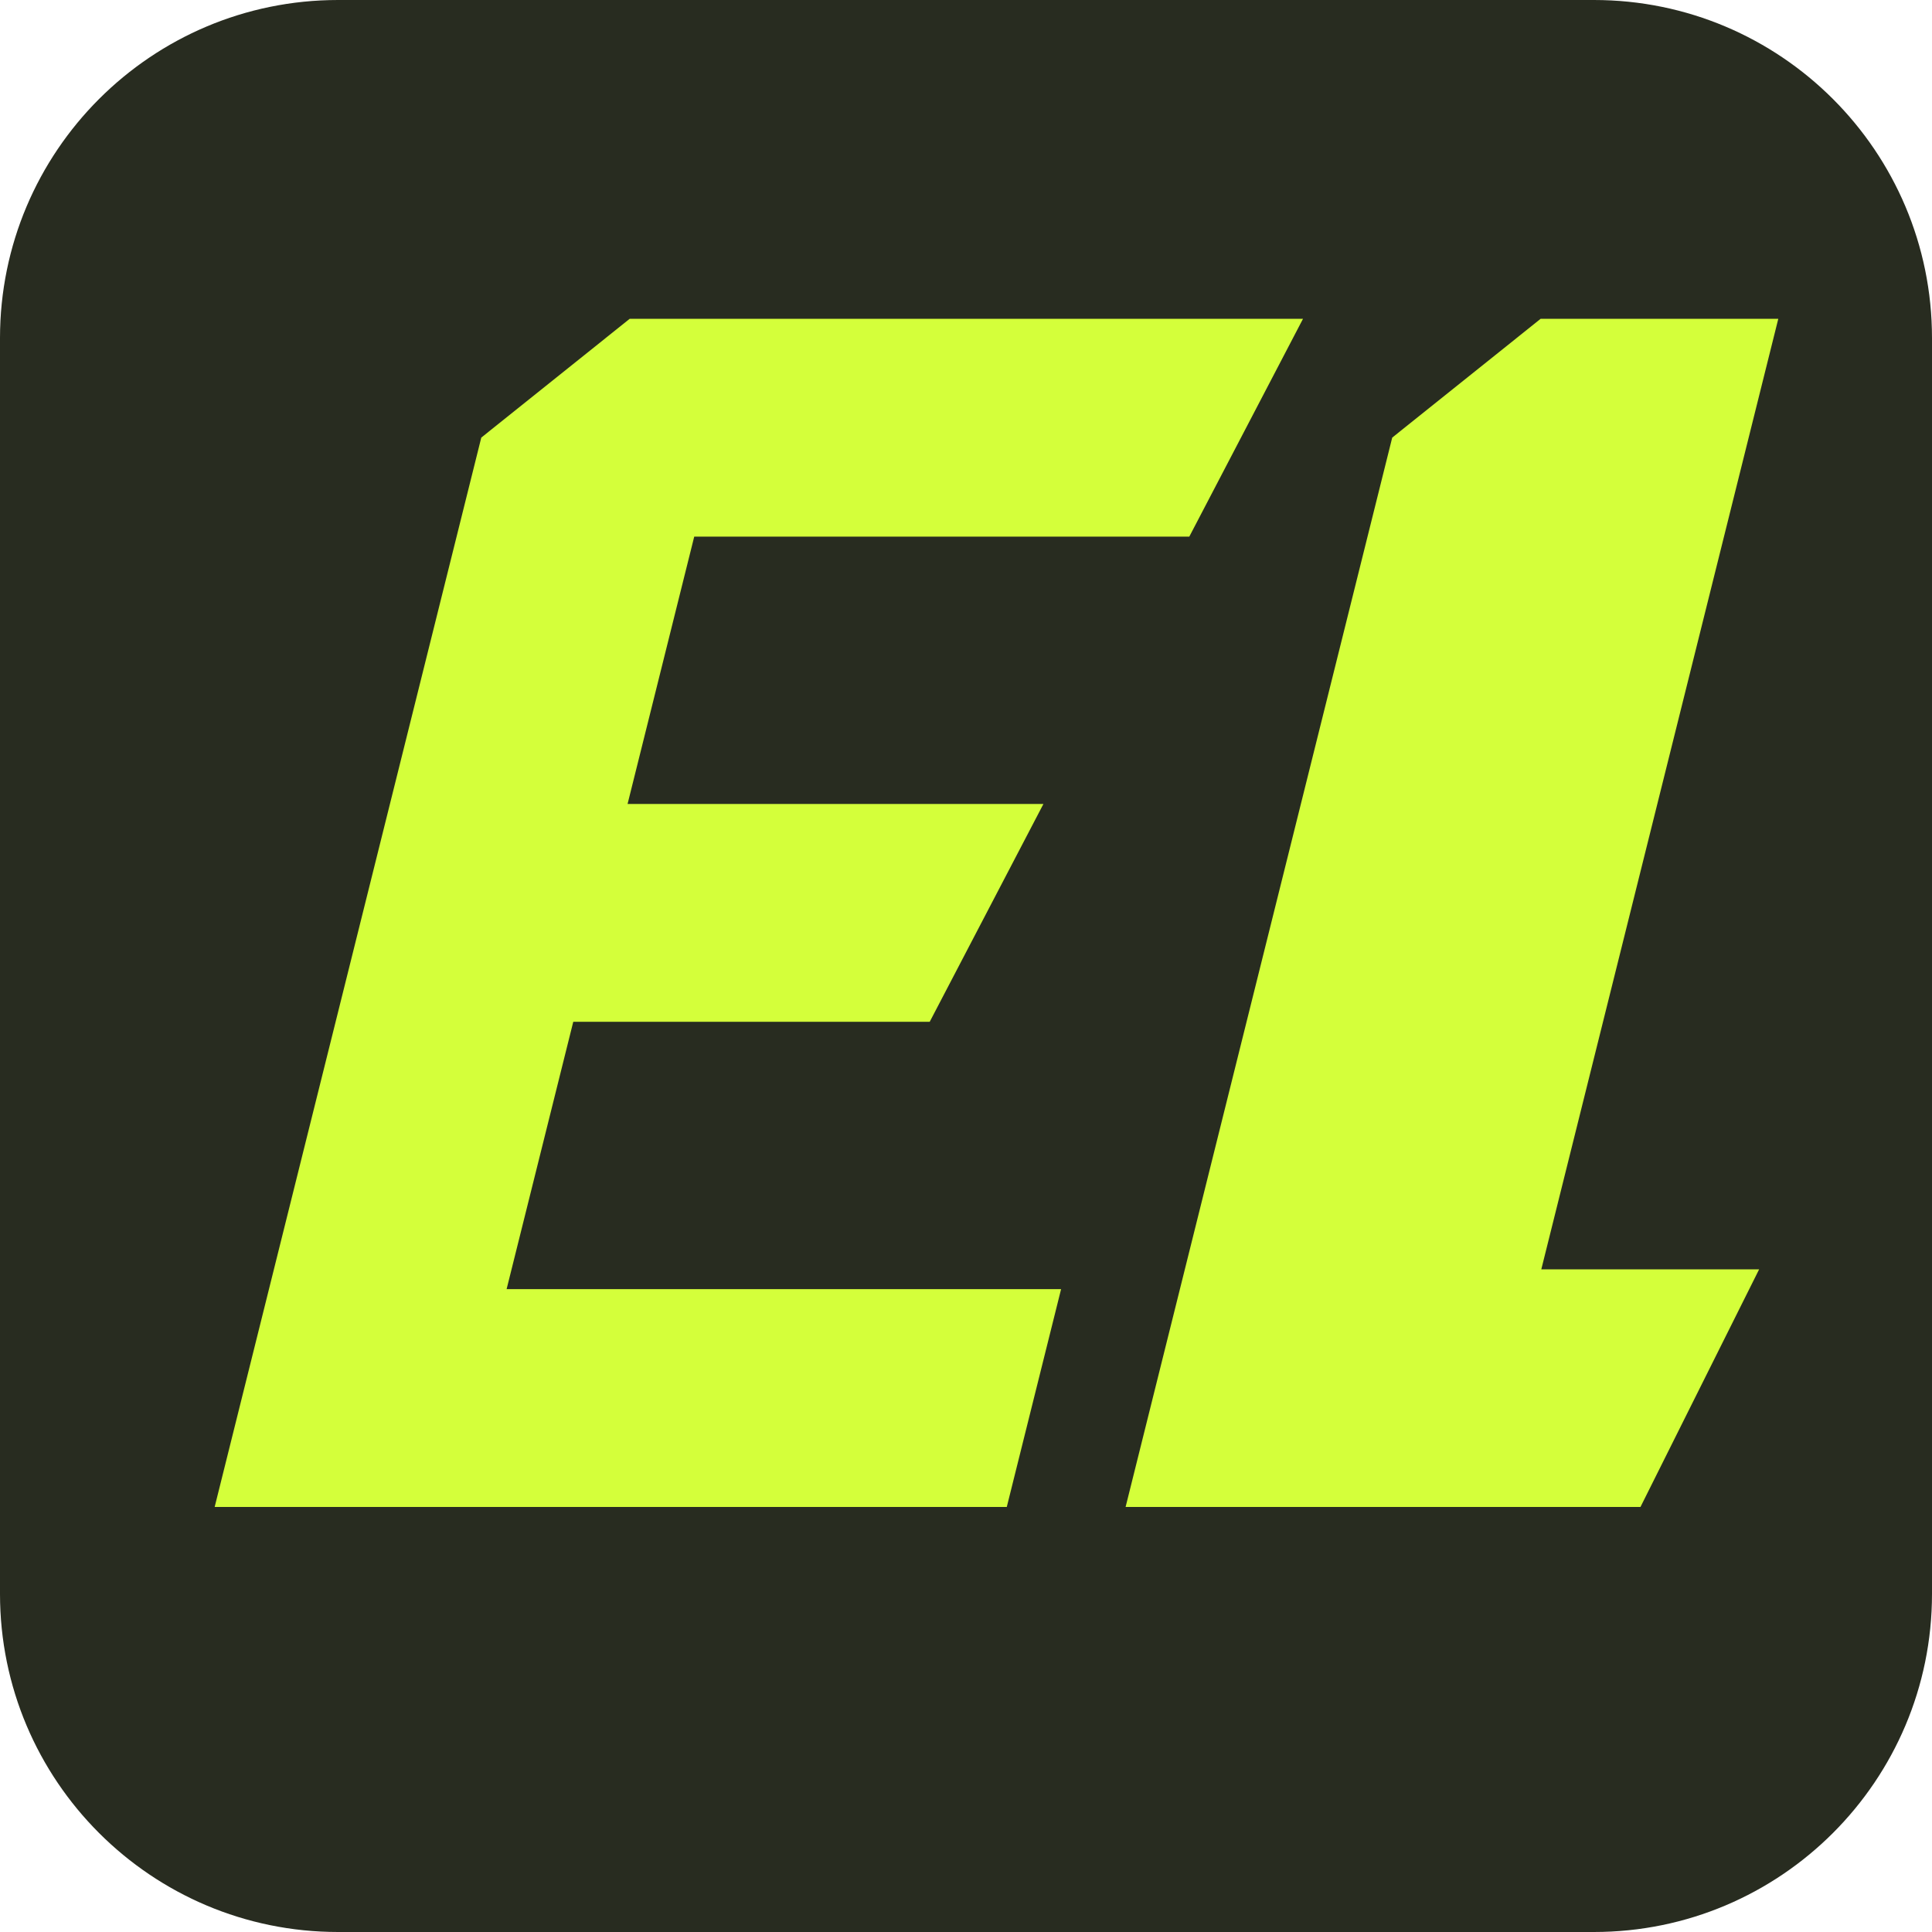
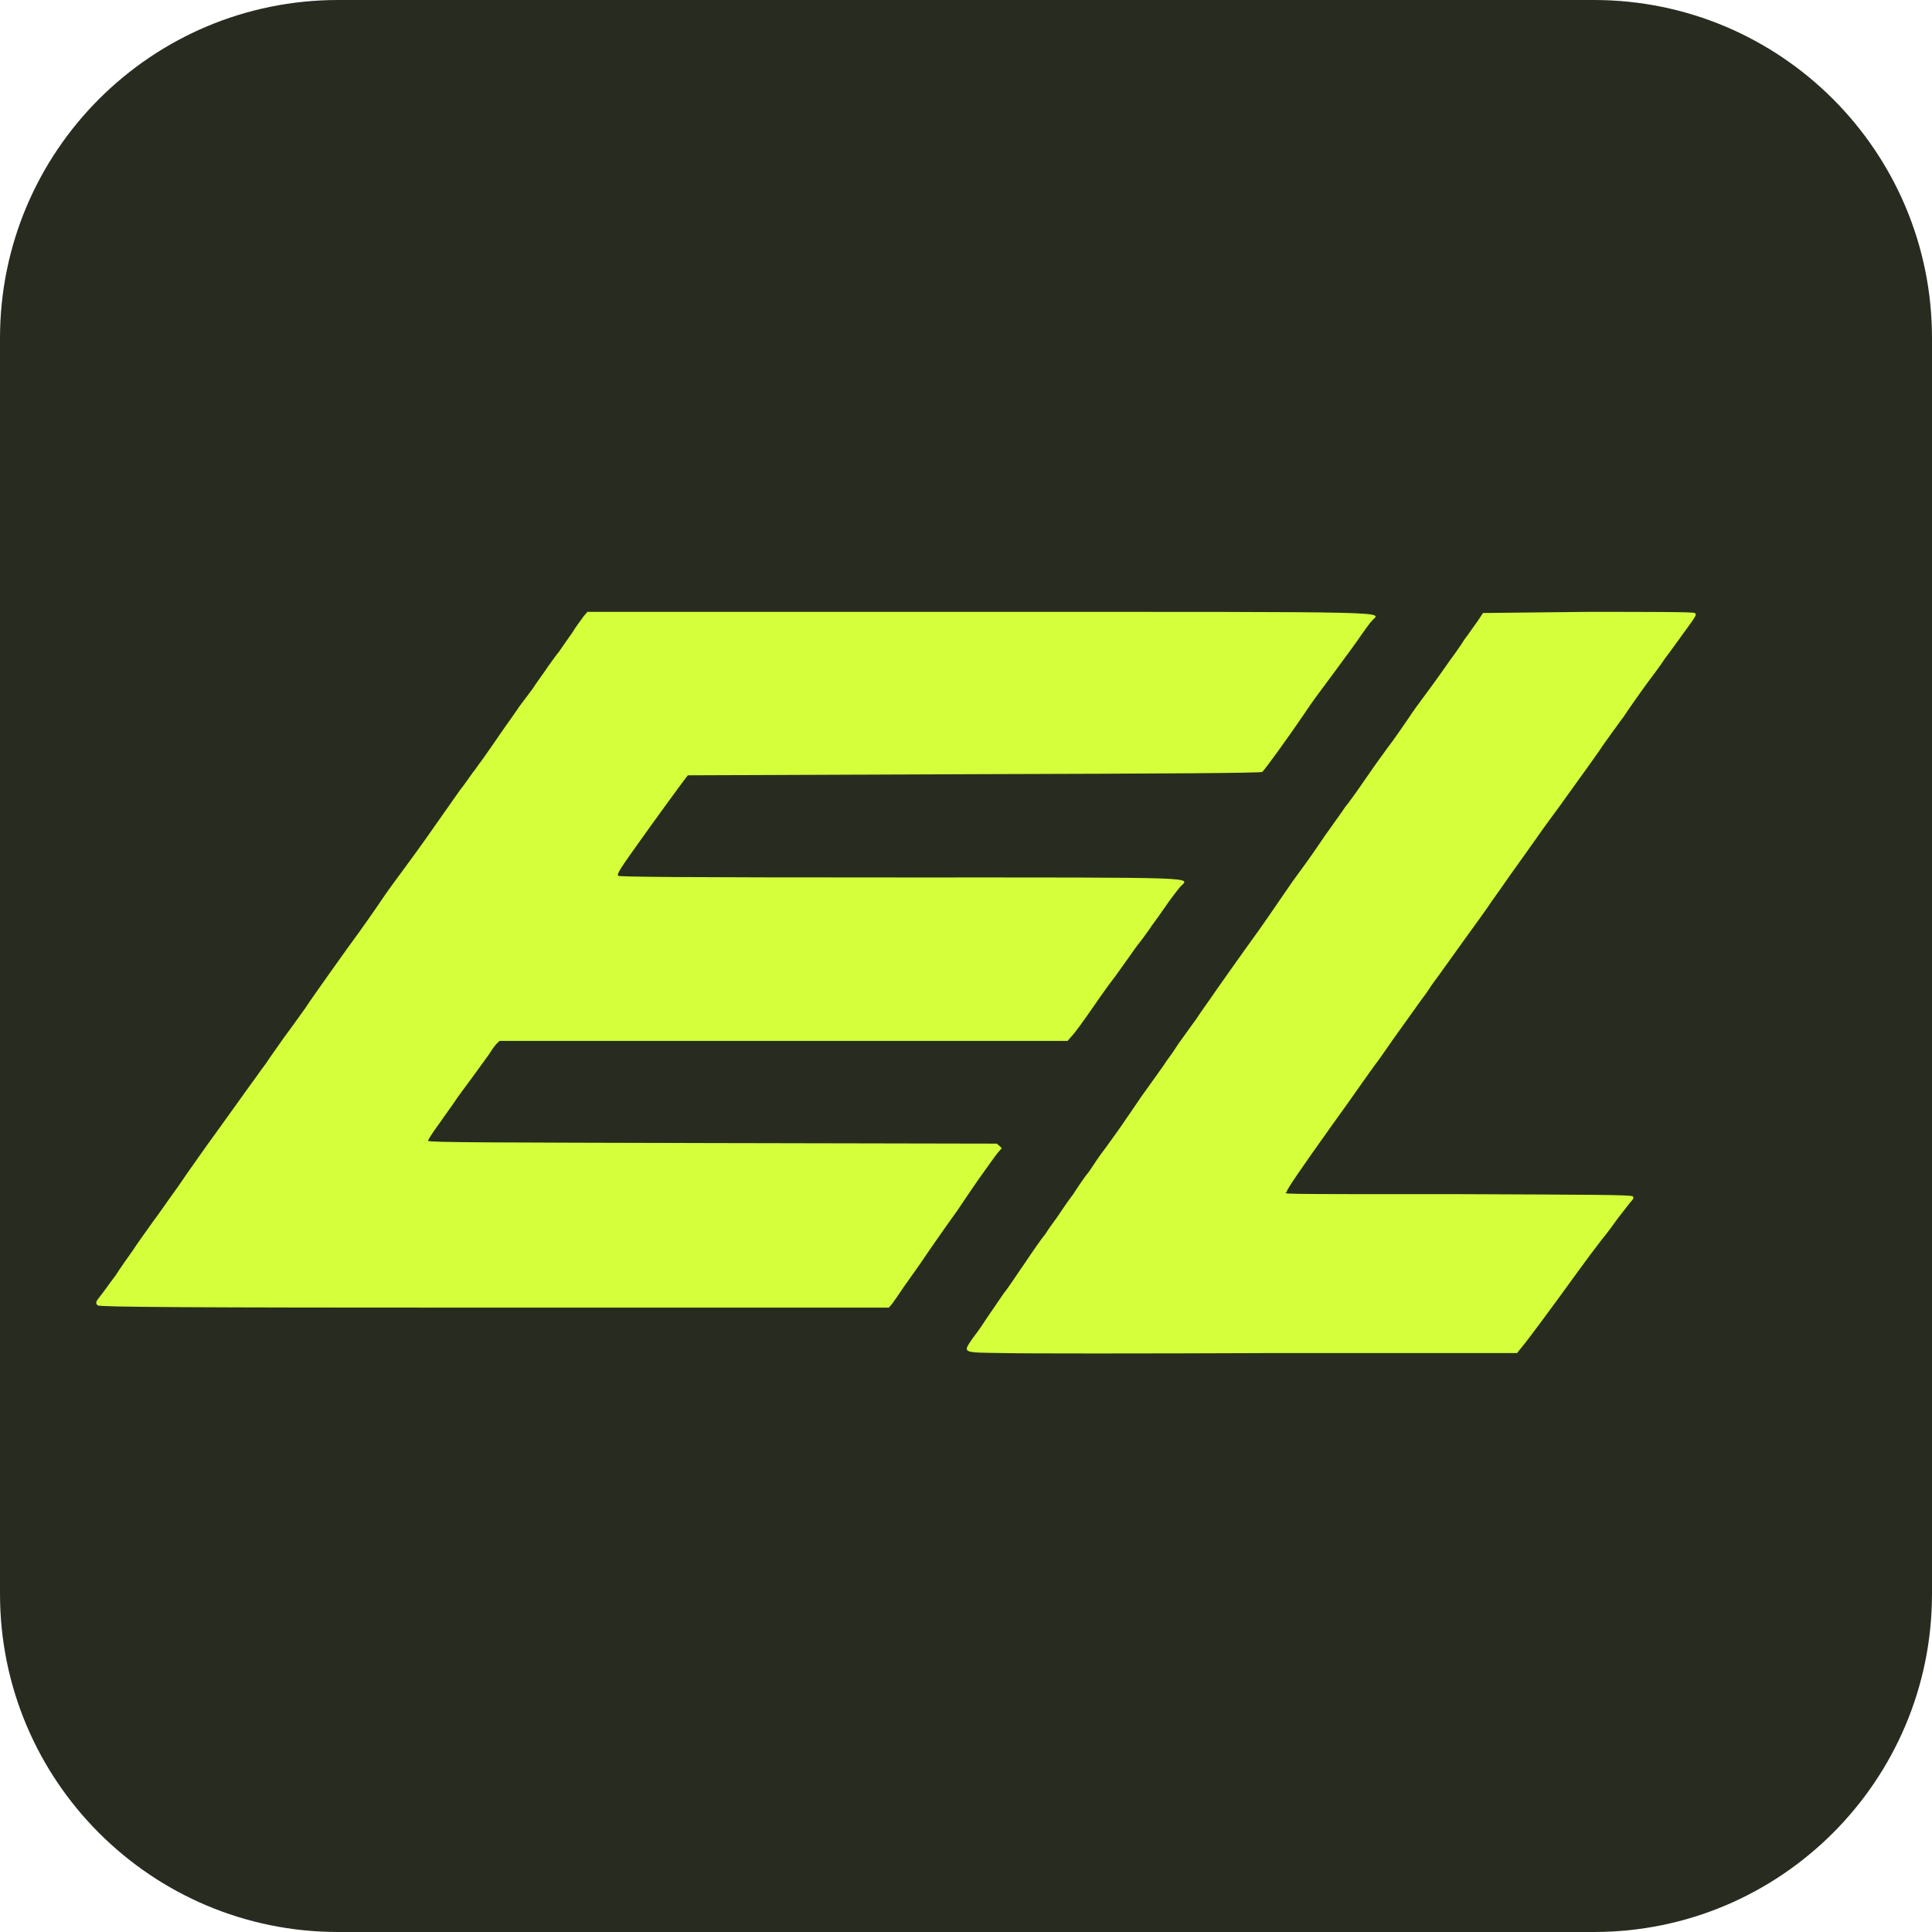
<svg xmlns="http://www.w3.org/2000/svg" viewBox="0 0 160 160">
  <rect width="160" height="160" rx="28" fill="#282C20" />
-   <g fill="#D4FF3A" transform="translate(30 10) scale(0.82) skewX(-14) translate(20 0)">
-     <polygon points="12,20 80,20 74,42 24,42 24,69 66,69 60,91 24,91 24,118 80,118 80,140 0,140 0,32" />
-     <polygon points="104,20 128,20 128,116 150,116 144,140 92,140 92,32" />
+   <g fill="#D4FF3A" transform="translate(80 80) scale(0.47) translate(-163.3 -72.6)">
+     <path d="M10.3,132.4C9.9,132.0 9.9,131.8 10.8,130.7C11.3,130.1 12.4,128.5 13.4,127.2C14.3,125.8 15.7,123.8 16.5,122.7C17.2,121.6 18.8,119.4 20.0,117.7C21.2,116.1 22.5,114.2 23.0,113.5C23.5,112.8 24.6,111.3 25.4,110.1C26.2,108.9 28.0,106.4 29.4,104.4C30.8,102.5 32.2,100.5 32.5,100.1C32.8,99.7 34.0,98.0 35.3,96.2C36.5,94.5 37.9,92.6 38.4,91.9C38.9,91.2 39.6,90.2 40.0,89.7C40.3,89.2 41.8,87.1 43.2,85.1C44.7,83.1 46.3,80.8 46.9,80.0C47.4,79.2 48.4,77.8 49.1,76.8C49.8,75.8 52.2,72.4 54.5,69.2C56.8,66.1 59.5,62.2 60.5,60.7C62.2,58.2 62.9,57.4 65.5,53.8C66.9,51.9 68.2,50.1 74.0,41.8C75.1,40.4 76.1,38.9 76.4,38.5C76.7,38.2 77.4,37.1 78.1,36.2C79.6,34.1 82.3,30.1 83.2,28.9C83.6,28.3 84.2,27.5 84.5,27.0C84.9,26.5 85.9,25.1 86.9,23.8C87.8,22.4 89.1,20.7 89.6,19.9C90.2,19.1 91.0,17.9 91.6,17.2C92.1,16.5 93.1,15.0 93.9,13.9C94.6,12.7 95.6,11.5 95.9,11.0L96.6,10.2 L165.7,10.2C241.9,10.2 236.2,10.1 234.8,11.8C234.4,12.2 233.6,13.4 233.0,14.2C231.7,16.1 231.6,16.2 228.0,21.1C224.8,25.4 224.7,25.5 222.6,28.6C220.3,32.0 215.9,38.1 215.5,38.4C215.2,38.6 199.7,38.7 164.8,38.8C137.0,38.9 114.4,39.0 114.3,39.0C114.2,39.0 107.8,47.8 105.9,50.5C102.4,55.4 101.8,56.3 102.0,56.7C102.2,56.9 112.5,57.0 151.7,57.0C206.7,57.0 202.6,56.9 201.0,58.7C200.5,59.3 199.9,60.1 199.6,60.5C198.9,61.4 197.6,63.4 196.1,65.4C195.6,66.2 194.8,67.2 194.4,67.8C193.9,68.4 193.0,69.6 192.4,70.5C191.7,71.5 190.8,72.7 190.4,73.3C190.0,73.9 189.1,75.1 188.4,76.0C187.7,77.0 186.6,78.5 186.0,79.4C184.0,82.3 182.5,84.4 181.8,85.1L181.2,85.8 L131.1,85.8L81.1,85.8 L80.6,86.3C80.3,86.6 79.7,87.4 79.3,88.1C78.8,88.8 77.5,90.6 76.4,92.1C75.3,93.6 73.7,95.7 73.0,96.8C72.3,97.8 71.0,99.6 70.1,100.9C69.2,102.1 68.5,103.3 68.5,103.4C68.5,103.7 79.7,103.7 118.6,103.8L168.7,103.9 L169.2,104.3L169.6,104.7 L169.0,105.4C168.6,105.8 167.1,108.0 165.5,110.2C163.9,112.5 162.3,114.9 161.9,115.5C158.9,119.7 156.4,123.3 155.2,125.1C154.4,126.2 153.1,128.1 152.3,129.2C151.5,130.4 150.6,131.7 150.3,132.1L149.7,132.8 L80.1,132.8C26.4,132.8 10.5,132.7 10.3,132.4Z" />
+     <path d="M169.6,140.8C162.6,140.7 162.7,140.8 164.4,138.3C165.1,137.4 165.8,136.4 166.0,136.1C167.1,134.4 169.0,131.7 170.0,130.2C170.7,129.4 172.3,126.9 173.7,124.9C175.1,122.8 176.7,120.5 177.3,119.8C177.8,119.0 178.8,117.6 179.4,116.8C180.0,115.9 181.2,114.1 182.2,112.8C183.1,111.4 184.3,109.6 185.0,108.8C185.6,107.9 186.9,105.9 188.0,104.5C189.0,103.1 190.7,100.8 191.6,99.4C192.6,98.0 193.7,96.3 194.2,95.6C195.7,93.5 198.1,90.2 198.8,89.1C199.2,88.6 200.1,87.3 200.8,86.2C201.5,85.2 202.9,83.3 203.9,81.9C204.8,80.5 206.5,78.2 207.5,76.7C208.5,75.3 210.8,72.0 212.6,69.5C216.1,64.7 217.8,62.1 219.6,59.5C220.2,58.6 221.4,56.9 222.3,55.7C223.2,54.5 225.1,51.8 226.5,49.7C227.9,47.7 229.6,45.4 230.1,44.6C230.7,43.9 232.2,41.8 233.5,39.9C234.8,38.0 236.5,35.6 237.4,34.4C239.2,32.0 239.5,31.5 241.3,28.9C242.0,27.8 243.4,25.9 244.3,24.7C245.2,23.5 246.5,21.7 247.2,20.7C247.9,19.7 248.8,18.4 249.2,17.9C249.6,17.3 250.5,16.1 251.1,15.1C251.8,14.2 252.8,12.7 253.4,11.9L254.4,10.4 L272.9,10.2C283.8,10.2 291.5,10.2 291.7,10.4C292.1,10.7 292.1,10.7 289.4,14.4C288.1,16.2 286.8,18.0 286.4,18.5C285.9,19.3 284.8,20.8 283.0,23.2C282.2,24.3 280.0,27.4 279.1,28.8C278.8,29.1 278.1,30.2 277.4,31.1C276.7,32.1 275.5,33.7 274.8,34.8C273.6,36.5 272.9,37.5 271.3,39.7C270.9,40.3 269.4,42.3 268.0,44.3C266.6,46.2 265.2,48.1 265.0,48.4C264.3,49.4 260.9,54.2 259.1,56.7C258.2,58.0 256.8,60.0 256.0,61.1C255.3,62.2 252.9,65.5 250.8,68.4C248.7,71.3 246.8,74.0 246.5,74.4C246.2,74.8 245.5,75.7 245.0,76.5C244.5,77.3 243.8,78.2 243.5,78.6C243.2,79.0 242.1,80.6 241.0,82.1C239.9,83.6 238.8,85.2 238.5,85.6C238.2,86.0 237.2,87.5 236.2,88.9C235.2,90.2 233.6,92.5 232.6,93.9C231.7,95.2 229.5,98.3 227.9,100.5C222.2,108.5 219.8,112.0 219.8,112.4C219.8,112.8 215.4,112.8 250.3,112.8C274.0,112.9 280.5,112.9 280.8,113.2C281.0,113.4 280.9,113.7 280.3,114.3C279.9,114.8 279.0,116.0 278.2,117.0C277.5,118.0 276.1,119.9 275.1,121.1C274.1,122.4 272.3,124.8 271.0,126.6C266.6,132.7 262.0,138.9 261.2,139.8L260.4,140.8 L217.9,140.8C194.5,140.9 172.8,140.9 169.6,140.8Z" />
  </g>
</svg>
